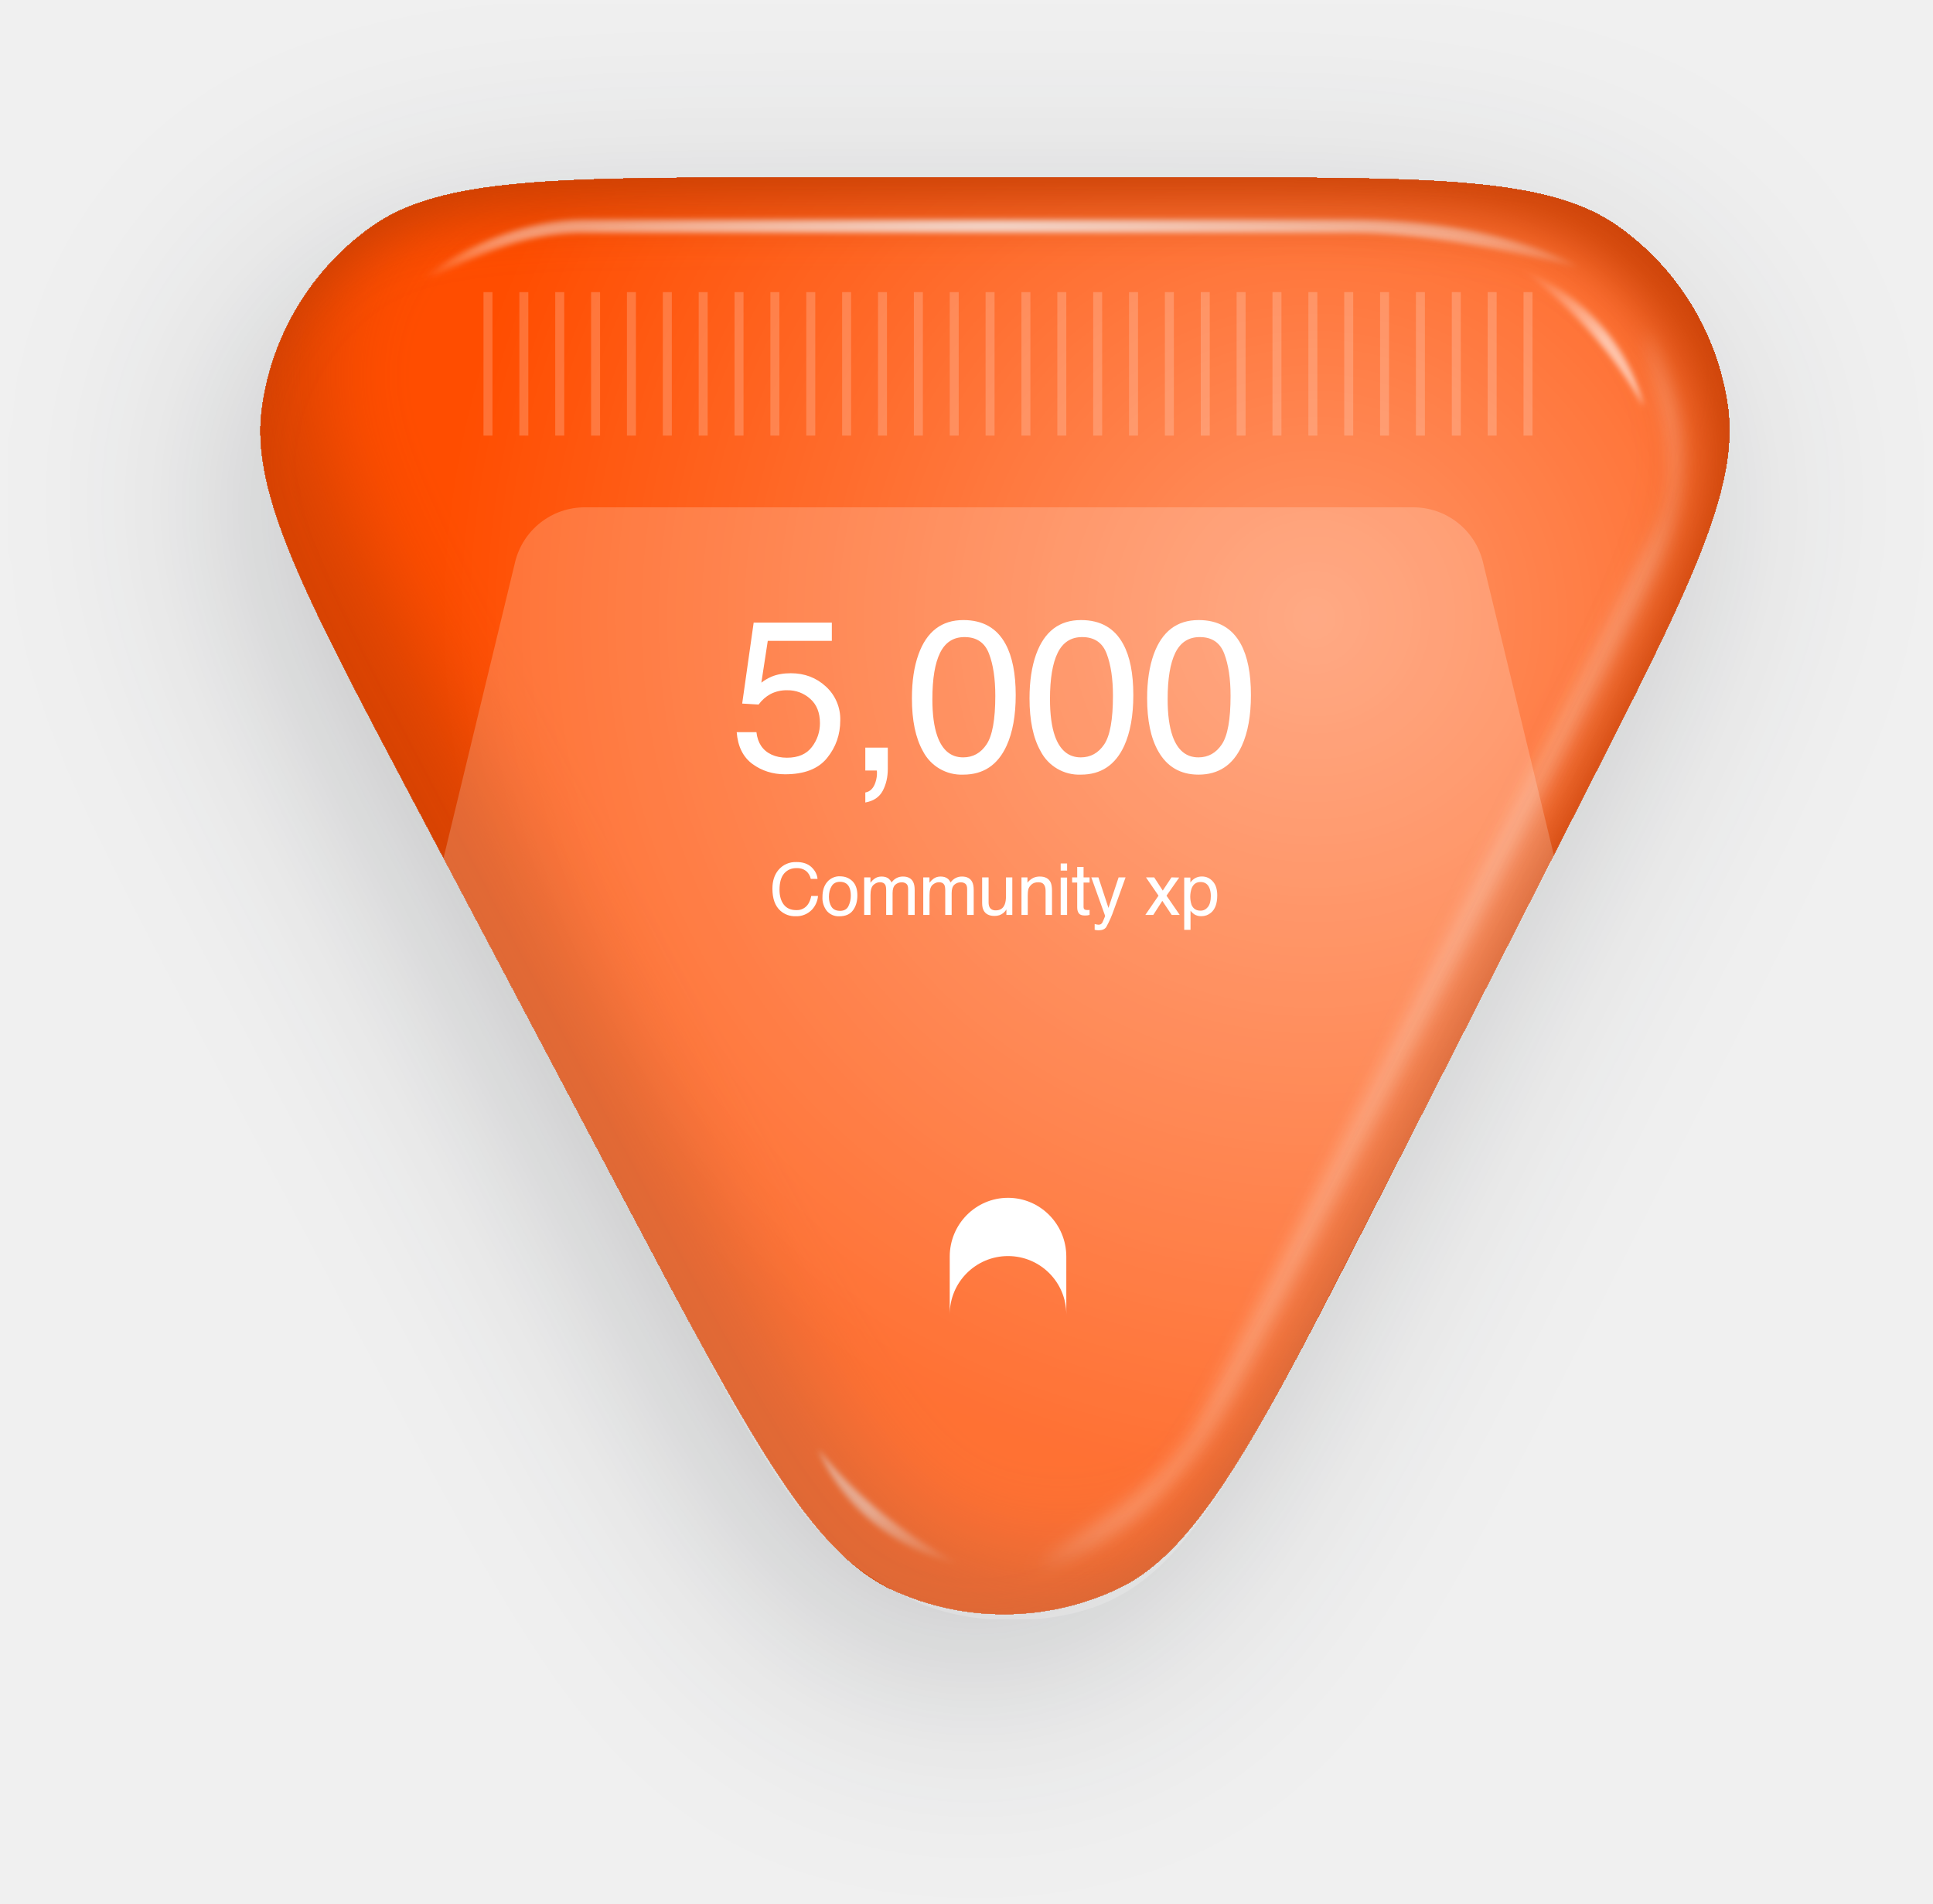
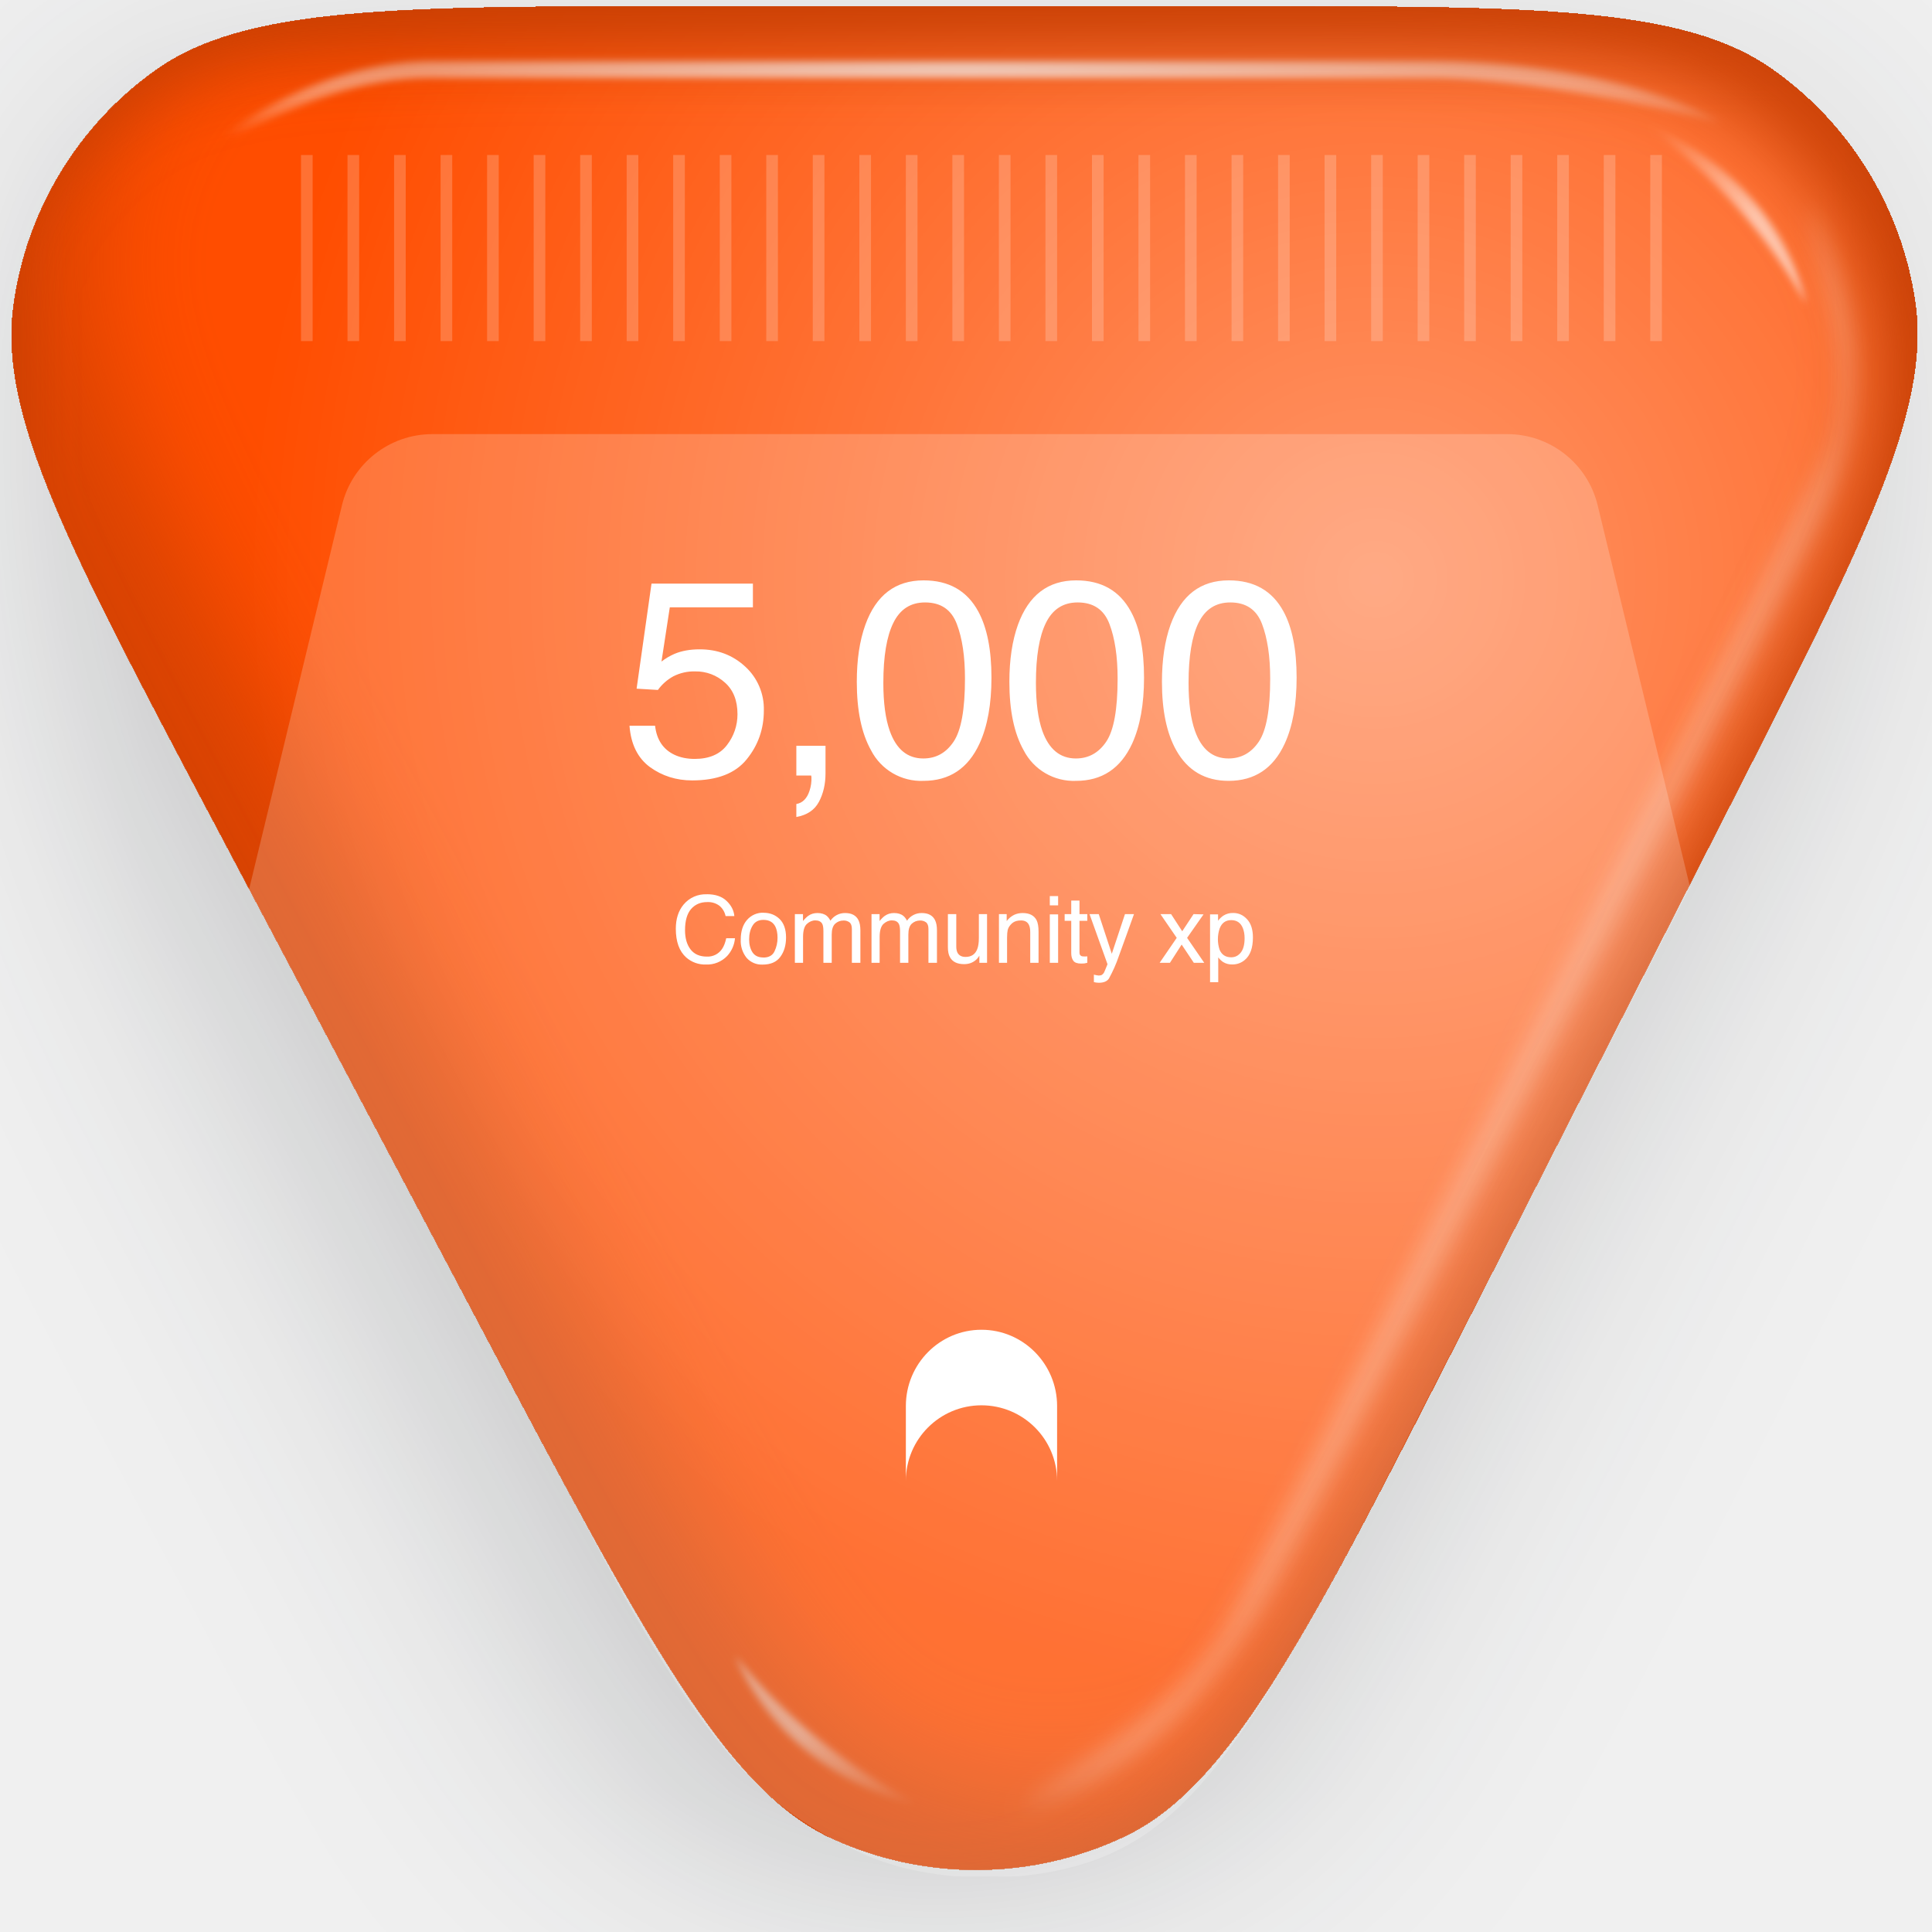
- <svg xmlns="http://www.w3.org/2000/svg" viewBox="0 0 392 386" fill="none">
+ <svg xmlns="http://www.w3.org/2000/svg" viewBox="51 35 302 302" fill="none">
  <g filter="url(#a)">
    <path d="M84.06 162.8c-22.13-41.85-33.2-62.77-30.95-79.84a54 54 0 0 1 22.29-37C89.44 36 113.1 36 160.44 36h83.61c46.62 0 69.93 0 83.9 9.82a54 54 0 0 1 22.42 36.56c2.4 16.9-8.17 37.68-29.32 79.22l-41.01 80.55c-24.44 47.99-36.66 71.99-53.23 79.88a54 54 0 0 1-45.69.36c-16.69-7.64-29.28-31.44-54.45-79.05l-42.6-80.54Z" fill="#FF4D00" />
    <path d="M84.06 162.8c-22.13-41.85-33.2-62.77-30.95-79.84a54 54 0 0 1 22.29-37C89.44 36 113.1 36 160.44 36h83.61c46.62 0 69.93 0 83.9 9.82a54 54 0 0 1 22.42 36.56c2.4 16.9-8.17 37.68-29.32 79.22l-41.01 80.55c-24.44 47.99-36.66 71.99-53.23 79.88a54 54 0 0 1-45.69.36c-16.69-7.64-29.28-31.44-54.45-79.05l-42.6-80.54Z" fill="url(#b)" fill-opacity=".4" />
    <g opacity=".3" filter="url(#c)">
      <path d="M334.2 66.08c1.71 6.63 14.77 24.9-.27 53.73-9.21 17.66-67.84 132.92-81.93 159.93-17.88 34.3-36.43 35.63-41.68 38.73 5.62-6.54 25.19-15.34 32.88-30.1l69.1-134.62c12.51-24.38 22.1-43.1 23.67-46.1 7.45-14.28-2.4-33.19-1.78-41.57Z" fill="#fff" />
    </g>
    <g filter="url(#d)">
      <path d="M118.54 44.5c-15.94 0-30.08 9.18-35.16 13.77 7.72-3.32 19.63-11.14 35.16-11.14H274.1c16.64 0 37.6 5.08 46 7.03-5.18-3.22-21.63-9.66-46-9.66H118.54Z" fill="url(#e)" />
    </g>
    <g filter="url(#f)">
      <path d="M165.9 293.88c8.6 20.13 29.5 23.56 29.5 23.56l-.96-.5a88.38 88.38 0 0 1-28.53-23.06Z" fill="url(#g)" />
    </g>
    <g opacity=".6" filter="url(#h)">
      <path d="M333.36 82.49c-5.18-21.27-25.23-28.1-25.23-28.1l.87.65a88.4 88.4 0 0 1 24.36 27.45Z" fill="url(#i)" />
    </g>
  </g>
  <path stroke="#fff" stroke-opacity=".2" stroke-width="1.82" d="M98.96 59.23v29.09" />
  <path stroke="#fff" stroke-opacity=".2" stroke-width="1.82" d="M106.23 59.23v29.09" />
  <path stroke="#fff" stroke-opacity=".2" stroke-width="1.82" d="M113.51 59.23v29.09" />
  <path stroke="#fff" stroke-opacity=".2" stroke-width="1.82" d="M120.78 59.23v29.09" />
  <path stroke="#fff" stroke-opacity=".2" stroke-width="1.82" d="M128.05 59.23v29.09" />
  <path stroke="#fff" stroke-opacity=".2" stroke-width="1.82" d="M135.33 59.23v29.09" />
  <path stroke="#fff" stroke-opacity=".2" stroke-width="1.82" d="M142.6 59.23v29.09" />
  <path stroke="#fff" stroke-opacity=".2" stroke-width="1.82" d="M149.87 59.23v29.09" />
  <path stroke="#fff" stroke-opacity=".2" stroke-width="1.82" d="M157.14 59.23v29.09" />
  <path stroke="#fff" stroke-opacity=".2" stroke-width="1.82" d="M164.42 59.23v29.09" />
  <path stroke="#fff" stroke-opacity=".2" stroke-width="1.82" d="M171.69 59.23v29.09" />
  <path stroke="#fff" stroke-opacity=".2" stroke-width="1.82" d="M178.96 59.23v29.09" />
  <path stroke="#fff" stroke-opacity=".2" stroke-width="1.82" d="M186.24 59.23v29.09" />
  <path stroke="#fff" stroke-opacity=".2" stroke-width="1.82" d="M193.51 59.23v29.09" />
  <path stroke="#fff" stroke-opacity=".2" stroke-width="1.82" d="M200.78 59.23v29.09" />
  <path stroke="#fff" stroke-opacity=".2" stroke-width="1.82" d="M208.05 59.23v29.09" />
  <path stroke="#fff" stroke-opacity=".2" stroke-width="1.82" d="M215.33 59.23v29.09" />
  <path stroke="#fff" stroke-opacity=".2" stroke-width="1.82" d="M222.6 59.23v29.09" />
  <path stroke="#fff" stroke-opacity=".2" stroke-width="1.82" d="M229.87 59.23v29.09" />
  <path stroke="#fff" stroke-opacity=".2" stroke-width="1.82" d="M237.14 59.23v29.09" />
  <path stroke="#fff" stroke-opacity=".2" stroke-width="1.82" d="M244.42 59.23v29.09" />
  <path stroke="#fff" stroke-opacity=".2" stroke-width="1.82" d="M251.69 59.23v29.09" />
  <path stroke="#fff" stroke-opacity=".2" stroke-width="1.82" d="M258.96 59.23v29.09" />
  <path stroke="#fff" stroke-opacity=".2" stroke-width="1.82" d="M266.24 59.23v29.09" />
  <path stroke="#fff" stroke-opacity=".2" stroke-width="1.82" d="M273.51 59.23v29.09" />
  <path stroke="#fff" stroke-opacity=".2" stroke-width="1.82" d="M280.78 59.23v29.09" />
  <path stroke="#fff" stroke-opacity=".2" stroke-width="1.82" d="M288.05 59.23v29.09" />
  <path stroke="#fff" stroke-opacity=".2" stroke-width="1.82" d="M295.33 59.23v29.09" />
  <path stroke="#fff" stroke-opacity=".2" stroke-width="1.82" d="M302.6 59.23v29.09" />
  <path stroke="#fff" stroke-opacity=".2" stroke-width="1.82" d="M309.87 59.23v29.09" />
  <mask id="l" style="mask-type:alpha" maskUnits="userSpaceOnUse" x="53" y="36" width="300" height="293">
    <path d="M143.36 274.86c19.18 36.9 29.25 43.71 42.09 49.72 11.18 5.23 28.35 5.23 39.53 0 12.84-6 22.34-19.17 41.52-56.08l65.98-128.56c16.85-32.42 21.97-53.9 20.19-67.12a41.98 41.98 0 0 0-17.28-28.62c-10.84-7.7-29.06-7.7-65.48-7.7H136.27c-36.43 0-54.64 0-65.48 7.7A41.97 41.97 0 0 0 53.5 72.82c-1.78 13.21.43 32.7 17.28 65.12l72.57 136.92Z" fill="url(#j)" />
    <path d="M143.36 274.86c19.18 36.9 29.25 43.71 42.09 49.72 11.18 5.23 28.35 5.23 39.53 0 12.84-6 22.34-19.17 41.52-56.08l65.98-128.56c16.85-32.42 21.97-53.9 20.19-67.12a41.98 41.98 0 0 0-17.28-28.62c-10.84-7.7-29.06-7.7-65.48-7.7H136.27c-36.43 0-54.64 0-65.48 7.7A41.97 41.97 0 0 0 53.5 72.82c-1.78 13.21.43 32.7 17.28 65.12l72.57 136.92Z" fill="url(#k)" fill-opacity=".5" />
  </mask>
  <g filter="url(#m)" mask="url(#l)">
    <path d="M104.45 113.99a14.54 14.54 0 0 1 14.14-11.13h168.02c6.71 0 12.56 4.6 14.13 11.13l47.51 196.36a14.54 14.54 0 0 1-14.14 17.97H71.08a14.55 14.55 0 0 1-14.13-17.97L104.45 114Z" fill="#fff" fill-opacity=".2" />
  </g>
  <path d="M153.4 148.45c.25 2.19 1.26 3.7 3.04 4.54.9.42 1.96.64 3.15.64 2.27 0 3.96-.73 5.05-2.17a7.81 7.81 0 0 0 1.64-4.82c0-2.13-.65-3.78-1.96-4.94a6.73 6.73 0 0 0-4.66-1.75 7.1 7.1 0 0 0-3.41.77 7.32 7.32 0 0 0-2.41 2.13l-3.33-.2 2.33-16.42h15.85v3.7H155.7l-1.3 8.48a9.5 9.5 0 0 1 2.03-1.2c1.13-.48 2.45-.71 3.94-.71 2.8 0 5.17.9 7.12 2.7a8.95 8.95 0 0 1 2.91 6.86c0 2.89-.89 5.43-2.68 7.63-1.77 2.2-4.62 3.3-8.52 3.3-2.49 0-4.69-.7-6.6-2.08-1.91-1.41-2.98-3.56-3.2-6.46h3.98Zm22.08 12.23c.98-.17 1.67-.86 2.06-2.07a5.85 5.85 0 0 0 .3-2.13.97.97 0 0 0-.04-.25h-2.32v-4.65h4.56v4.3c0 1.7-.35 3.18-1.03 4.46-.68 1.28-1.86 2.07-3.53 2.37v-2.03Zm19.89-34.96c3.94 0 6.8 1.62 8.56 4.88 1.36 2.51 2.05 5.95 2.05 10.33 0 4.15-.62 7.58-1.86 10.29-1.79 3.9-4.71 5.84-8.78 5.84a8.8 8.8 0 0 1-8.18-4.77c-1.49-2.66-2.23-6.23-2.23-10.7 0-3.47.44-6.44 1.34-8.93 1.67-4.63 4.7-6.94 9.1-6.94Zm-.05 27.84c2 0 3.58-.88 4.75-2.64 1.18-1.76 1.77-5.04 1.77-9.84 0-3.47-.42-6.32-1.28-8.55-.85-2.24-2.5-3.36-4.96-3.36-2.26 0-3.91 1.06-4.96 3.2-1.04 2.11-1.56 5.23-1.56 9.37 0 3.11.33 5.61 1 7.5 1.02 2.88 2.77 4.32 5.24 4.32Zm23.9-27.84c3.95 0 6.8 1.62 8.56 4.88 1.37 2.51 2.05 5.95 2.05 10.33 0 4.15-.62 7.58-1.85 10.29-1.8 3.9-4.72 5.84-8.78 5.84a8.8 8.8 0 0 1-8.18-4.77c-1.5-2.66-2.24-6.23-2.24-10.7 0-3.47.45-6.44 1.34-8.93 1.68-4.63 4.71-6.94 9.1-6.94Zm-.04 27.84c1.98 0 3.57-.88 4.75-2.64 1.18-1.76 1.77-5.04 1.77-9.84 0-3.47-.43-6.32-1.28-8.55-.85-2.24-2.5-3.36-4.97-3.36-2.25 0-3.91 1.06-4.96 3.2-1.04 2.11-1.56 5.23-1.56 9.37 0 3.11.34 5.61 1 7.5 1.03 2.88 2.78 4.32 5.25 4.32Zm23.9-27.84c3.94 0 6.8 1.62 8.56 4.88 1.36 2.51 2.04 5.95 2.04 10.33 0 4.15-.61 7.58-1.85 10.29-1.79 3.9-4.72 5.84-8.78 5.84-3.66 0-6.4-1.6-8.18-4.77-1.5-2.66-2.24-6.23-2.24-10.7 0-3.47.45-6.44 1.34-8.93 1.68-4.63 4.71-6.94 9.1-6.94Zm-.05 27.84c1.99 0 3.57-.88 4.75-2.64 1.18-1.76 1.77-5.04 1.77-9.84 0-3.47-.43-6.32-1.28-8.55-.85-2.24-2.5-3.36-4.96-3.36-2.26 0-3.92 1.06-4.97 3.2-1.03 2.11-1.55 5.23-1.55 9.37 0 3.11.33 5.61 1 7.5 1.02 2.88 2.77 4.32 5.24 4.32Z" fill="#fff" />
  <path d="M161.5 174.78c1.32 0 2.35.35 3.08 1.05.73.7 1.13 1.48 1.21 2.37h-1.37a2.86 2.86 0 0 0-.94-1.6 2.95 2.95 0 0 0-1.96-.59c-1.03 0-1.86.36-2.5 1.09-.62.72-.94 1.82-.94 3.31 0 1.23.28 2.22.85 2.98.58.76 1.43 1.14 2.56 1.14a2.7 2.7 0 0 0 2.38-1.2c.29-.42.5-.98.65-1.67h1.37a4.7 4.7 0 0 1-1.22 2.77 4.35 4.35 0 0 1-3.35 1.34 4.43 4.43 0 0 1-3.05-1.1c-1.09-.97-1.63-2.47-1.63-4.5 0-1.53.4-2.8 1.22-3.78a4.46 4.46 0 0 1 3.64-1.6Zm8.82 9.9c.85 0 1.43-.32 1.74-.96a4.8 4.8 0 0 0 .48-2.15c0-.7-.12-1.28-.34-1.73-.36-.7-.98-1.05-1.86-1.05-.78 0-1.35.3-1.7.9-.36.59-.54 1.31-.54 2.15 0 .81.18 1.49.53 2.03.36.54.92.8 1.7.8Zm.05-7c.98 0 1.81.32 2.49.97.67.66 1.01 1.62 1.01 2.89 0 1.22-.3 2.24-.9 3.04-.59.8-1.51 1.2-2.77 1.2a3.14 3.14 0 0 1-2.5-1.06 4.21 4.21 0 0 1-.91-2.86c0-1.27.32-2.3.97-3.05a3.27 3.27 0 0 1 2.61-1.14Zm4.88.21h1.27v1.08c.3-.37.58-.64.82-.81.42-.3.9-.44 1.44-.44.6 0 1.1.15 1.46.45.2.17.4.42.57.75a2.73 2.73 0 0 1 2.3-1.2c1.01 0 1.71.37 2.08 1.11.2.4.3.93.3 1.6v5.07h-1.33v-5.28c0-.51-.13-.86-.38-1.05a1.49 1.49 0 0 0-.93-.28c-.5 0-.93.17-1.3.5-.36.34-.54.9-.54 1.69v4.42h-1.3v-4.96c0-.52-.06-.9-.18-1.13-.2-.36-.56-.54-1.09-.54-.48 0-.92.2-1.32.56-.4.38-.59 1.06-.59 2.04v4.03h-1.28v-7.6Zm11.98 0h1.26v1.08c.3-.37.58-.64.82-.81.43-.3.9-.44 1.44-.44.6 0 1.1.15 1.46.45.21.17.4.42.57.75a2.73 2.73 0 0 1 2.3-1.2c1.02 0 1.71.37 2.08 1.11.2.4.3.93.3 1.6v5.07h-1.33v-5.28c0-.51-.13-.86-.38-1.05a1.49 1.49 0 0 0-.93-.28c-.5 0-.93.17-1.3.5-.36.34-.53.9-.53 1.69v4.42h-1.3v-4.96c0-.52-.07-.9-.19-1.13-.2-.36-.56-.54-1.09-.54-.48 0-.92.2-1.32.56-.39.38-.59 1.06-.59 2.04v4.03h-1.27v-7.6Zm13.25 0v5.05c0 .4.06.7.18.96.23.45.65.68 1.27.68.9 0 1.5-.4 1.82-1.2.17-.42.26-1 .26-1.75v-3.74h1.28v7.61h-1.2v-1.12c-.16.29-.37.53-.61.73-.49.4-1.08.6-1.78.6-1.08 0-1.82-.37-2.21-1.09-.22-.39-.32-.9-.32-1.56v-5.17h1.3Zm6.67 0h1.21v1.08a3.4 3.4 0 0 1 1.15-.96c.4-.19.85-.29 1.34-.29 1.08 0 1.8.38 2.19 1.13.2.41.3 1 .3 1.77v4.88h-1.3v-4.8c0-.46-.06-.83-.2-1.12-.22-.47-.64-.7-1.23-.7-.3 0-.56.03-.75.09-.35.1-.66.3-.92.62-.22.25-.35.51-.42.78-.06.27-.1.65-.1 1.15v3.98h-1.27v-7.6Zm7.95.04h1.3v7.57h-1.3v-7.57Zm0-2.86h1.3v1.45h-1.3v-1.45Zm3.35.7h1.29v2.12h1.22v1.05h-1.22v4.96c0 .27.09.44.27.53.1.06.27.08.5.08h.2c.07 0 .15 0 .25-.02v1.01l-.47.1-.5.02c-.6 0-1.01-.15-1.22-.45-.22-.31-.32-.7-.32-1.2v-5.03h-1.03v-1.05h1.03v-2.12Zm8.4 2.12h1.41l-1.2 3.34-1.16 3.2a21.63 21.63 0 0 1-1.57 3.55c-.3.43-.82.64-1.56.64a3.19 3.19 0 0 1-.78-.1v-1.17a4.33 4.33 0 0 0 .75.14c.24 0 .41-.04.52-.12.11-.08.2-.17.28-.29.03-.03.11-.23.26-.58l.32-.78-2.81-7.83h1.44l2.04 6.2 2.06-6.2Zm5.55 0h1.66l1.74 2.68 1.77-2.68 1.56.04-2.57 3.67 2.68 3.9h-1.63l-1.9-2.85-1.83 2.85h-1.61l2.67-3.9-2.54-3.7Zm11.06 6.75c.6 0 1.1-.25 1.49-.74.4-.5.6-1.25.6-2.25 0-.6-.1-1.13-.27-1.56-.33-.84-.94-1.26-1.82-1.26-.88 0-1.49.44-1.82 1.33a5.26 5.26 0 0 0 0 3.3c.34.79.94 1.18 1.82 1.18Zm-3.3-6.71h1.24v1c.25-.34.53-.6.83-.8a2.7 2.7 0 0 1 1.52-.42c.87 0 1.6.33 2.2 1 .6.65.9 1.6.9 2.82 0 1.66-.43 2.84-1.3 3.55-.55.45-1.19.68-1.92.68a2.6 2.6 0 0 1-1.44-.38 3.34 3.34 0 0 1-.76-.73v3.88h-1.28v-10.6Z" fill="#fff" />
  <path d="M192.6 254.78c0-6.58 5.29-11.92 11.82-11.92 6.52 0 11.82 5.34 11.82 11.92v11.7a11.82 11.82 0 0 0-23.64.02v-11.72Z" fill="#fff" />
  <defs>
    <filter id="a" x=".09" y=".84" width="394.43" height="393.75" filterUnits="userSpaceOnUse" color-interpolation-filters="sRGB">
      <feFlood flood-opacity="0" result="BackgroundImageFix" />
      <feColorMatrix in="SourceAlpha" values="0 0 0 0 0 0 0 0 0 0 0 0 0 0 0 0 0 0 127 0" result="hardAlpha" />
      <feOffset dx="-5.86" dy="11.72" />
      <feGaussianBlur stdDeviation="23.44" />
      <feComposite in2="hardAlpha" operator="out" />
      <feColorMatrix values="0 0 0 0 0.09 0 0 0 0 0.106 0 0 0 0 0.129 0 0 0 0.2 0" />
      <feBlend in2="BackgroundImageFix" result="effect1_dropShadow_1501_42017" />
      <feBlend in="SourceGraphic" in2="effect1_dropShadow_1501_42017" result="shape" />
      <feColorMatrix in="SourceAlpha" values="0 0 0 0 0 0 0 0 0 0 0 0 0 0 0 0 0 0 127 0" result="hardAlpha" />
      <feOffset dx="11.72" dy="-11.72" />
      <feGaussianBlur stdDeviation="8.79" />
      <feComposite in2="hardAlpha" operator="arithmetic" k2="-1" k3="1" />
      <feColorMatrix values="0 0 0 0 0.78 0 0 0 0 0.243 0 0 0 0 0.012 0 0 0 0.7 0" />
      <feBlend in2="shape" result="effect2_innerShadow_1501_42017" />
      <feColorMatrix in="SourceAlpha" values="0 0 0 0 0 0 0 0 0 0 0 0 0 0 0 0 0 0 127 0" result="hardAlpha" />
      <feOffset dx="-5.86" dy="5.86" />
      <feGaussianBlur stdDeviation="5.86" />
      <feComposite in2="hardAlpha" operator="arithmetic" k2="-1" k3="1" />
      <feColorMatrix values="0 0 0 0 0.779 0 0 0 0 0.244 0 0 0 0 0.013 0 0 0 0.9 0" />
      <feBlend in2="effect2_innerShadow_1501_42017" result="effect3_innerShadow_1501_42017" />
    </filter>
    <filter id="c" x="206.81" y="62.57" width="137.8" height="259.42" filterUnits="userSpaceOnUse" color-interpolation-filters="sRGB">
      <feFlood flood-opacity="0" result="BackgroundImageFix" />
      <feBlend in="SourceGraphic" in2="BackgroundImageFix" result="shape" />
      <feGaussianBlur stdDeviation="1.76" result="effect1_foregroundBlur_1501_42017" />
    </filter>
    <filter id="d" x="82.21" y="43.32" width="239.06" height="16.11" filterUnits="userSpaceOnUse" color-interpolation-filters="sRGB">
      <feFlood flood-opacity="0" result="BackgroundImageFix" />
      <feBlend in="SourceGraphic" in2="BackgroundImageFix" result="shape" />
      <feGaussianBlur stdDeviation=".59" result="effect1_foregroundBlur_1501_42017" />
    </filter>
    <filter id="f" x="164.73" y="292.71" width="31.85" height="25.91" filterUnits="userSpaceOnUse" color-interpolation-filters="sRGB">
      <feFlood flood-opacity="0" result="BackgroundImageFix" />
      <feBlend in="SourceGraphic" in2="BackgroundImageFix" result="shape" />
      <feGaussianBlur stdDeviation=".59" result="effect1_foregroundBlur_1501_42017" />
    </filter>
    <filter id="h" x="306.96" y="53.23" width="27.58" height="30.43" filterUnits="userSpaceOnUse" color-interpolation-filters="sRGB">
      <feFlood flood-opacity="0" result="BackgroundImageFix" />
      <feBlend in="SourceGraphic" in2="BackgroundImageFix" result="shape" />
      <feGaussianBlur stdDeviation=".59" result="effect1_foregroundBlur_1501_42017" />
    </filter>
    <filter id="m" x="-30.74" y="15.59" width="466.68" height="400" filterUnits="userSpaceOnUse" color-interpolation-filters="sRGB">
      <feFlood flood-opacity="0" result="BackgroundImageFix" />
      <feGaussianBlur in="BackgroundImageFix" stdDeviation="43.64" />
      <feComposite in2="SourceAlpha" operator="in" result="effect1_backgroundBlur_1501_42017" />
      <feBlend in="SourceGraphic" in2="effect1_backgroundBlur_1501_42017" result="shape" />
    </filter>
    <radialGradient id="b" cx="0" cy="0" r="1" gradientUnits="userSpaceOnUse" gradientTransform="scale(-178.03) rotate(-58 -1.38 1)">
      <stop stop-color="#fff" />
      <stop offset="1" stop-color="#fff" stop-opacity="0" />
    </radialGradient>
    <radialGradient id="e" cx="0" cy="0" r="1" gradientUnits="userSpaceOnUse" gradientTransform="matrix(0 12.9 -221.6 0 201.74 45.38)">
      <stop stop-color="#fff" />
      <stop offset="1" stop-color="#fff" stop-opacity="0" />
    </radialGradient>
    <radialGradient id="k" cx="0" cy="0" r="1" gradientUnits="userSpaceOnUse" gradientTransform="rotate(68 1.52 96.27) scale(226.18 230.52)">
      <stop stop-color="#fff" />
      <stop offset="1" stop-color="#fff" stop-opacity="0" />
    </radialGradient>
    <linearGradient id="g" x1="175.38" y1="307.56" x2="195.3" y2="315.47" gradientUnits="userSpaceOnUse">
      <stop stop-color="#fff" />
      <stop offset="1" stop-color="#fff" stop-opacity="0" />
    </linearGradient>
    <linearGradient id="i" x1="326.26" y1="67.43" x2="307.91" y2="56.36" gradientUnits="userSpaceOnUse">
      <stop stop-color="#fff" />
      <stop offset="1" stop-color="#fff" stop-opacity="0" />
    </linearGradient>
    <linearGradient id="j" x1="203.09" y1="36.5" x2="203.09" y2="328.5" gradientUnits="userSpaceOnUse">
      <stop stop-color="#FF4D00" />
      <stop offset="1" stop-color="#FF4D00" />
    </linearGradient>
  </defs>
</svg>
